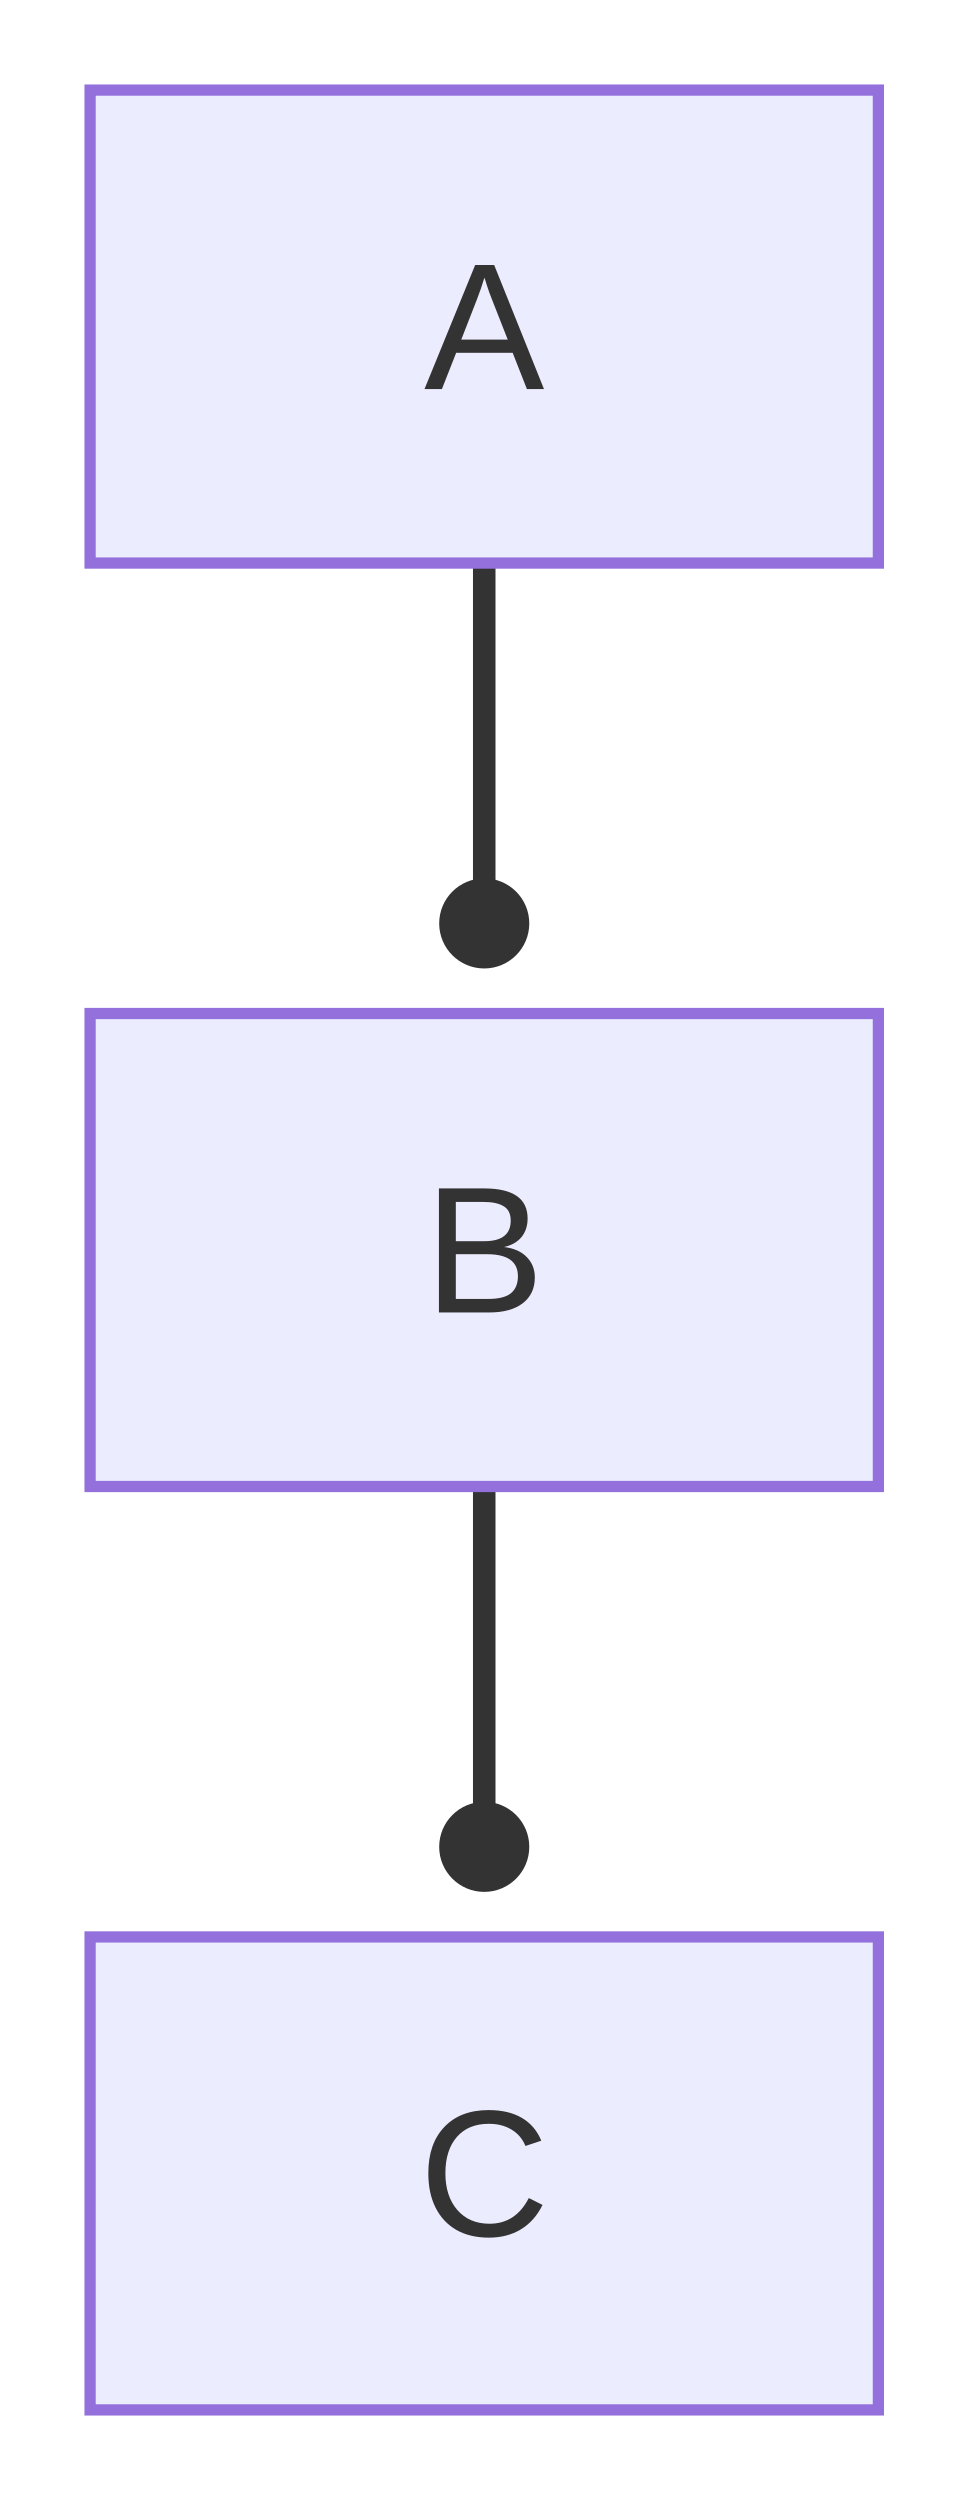
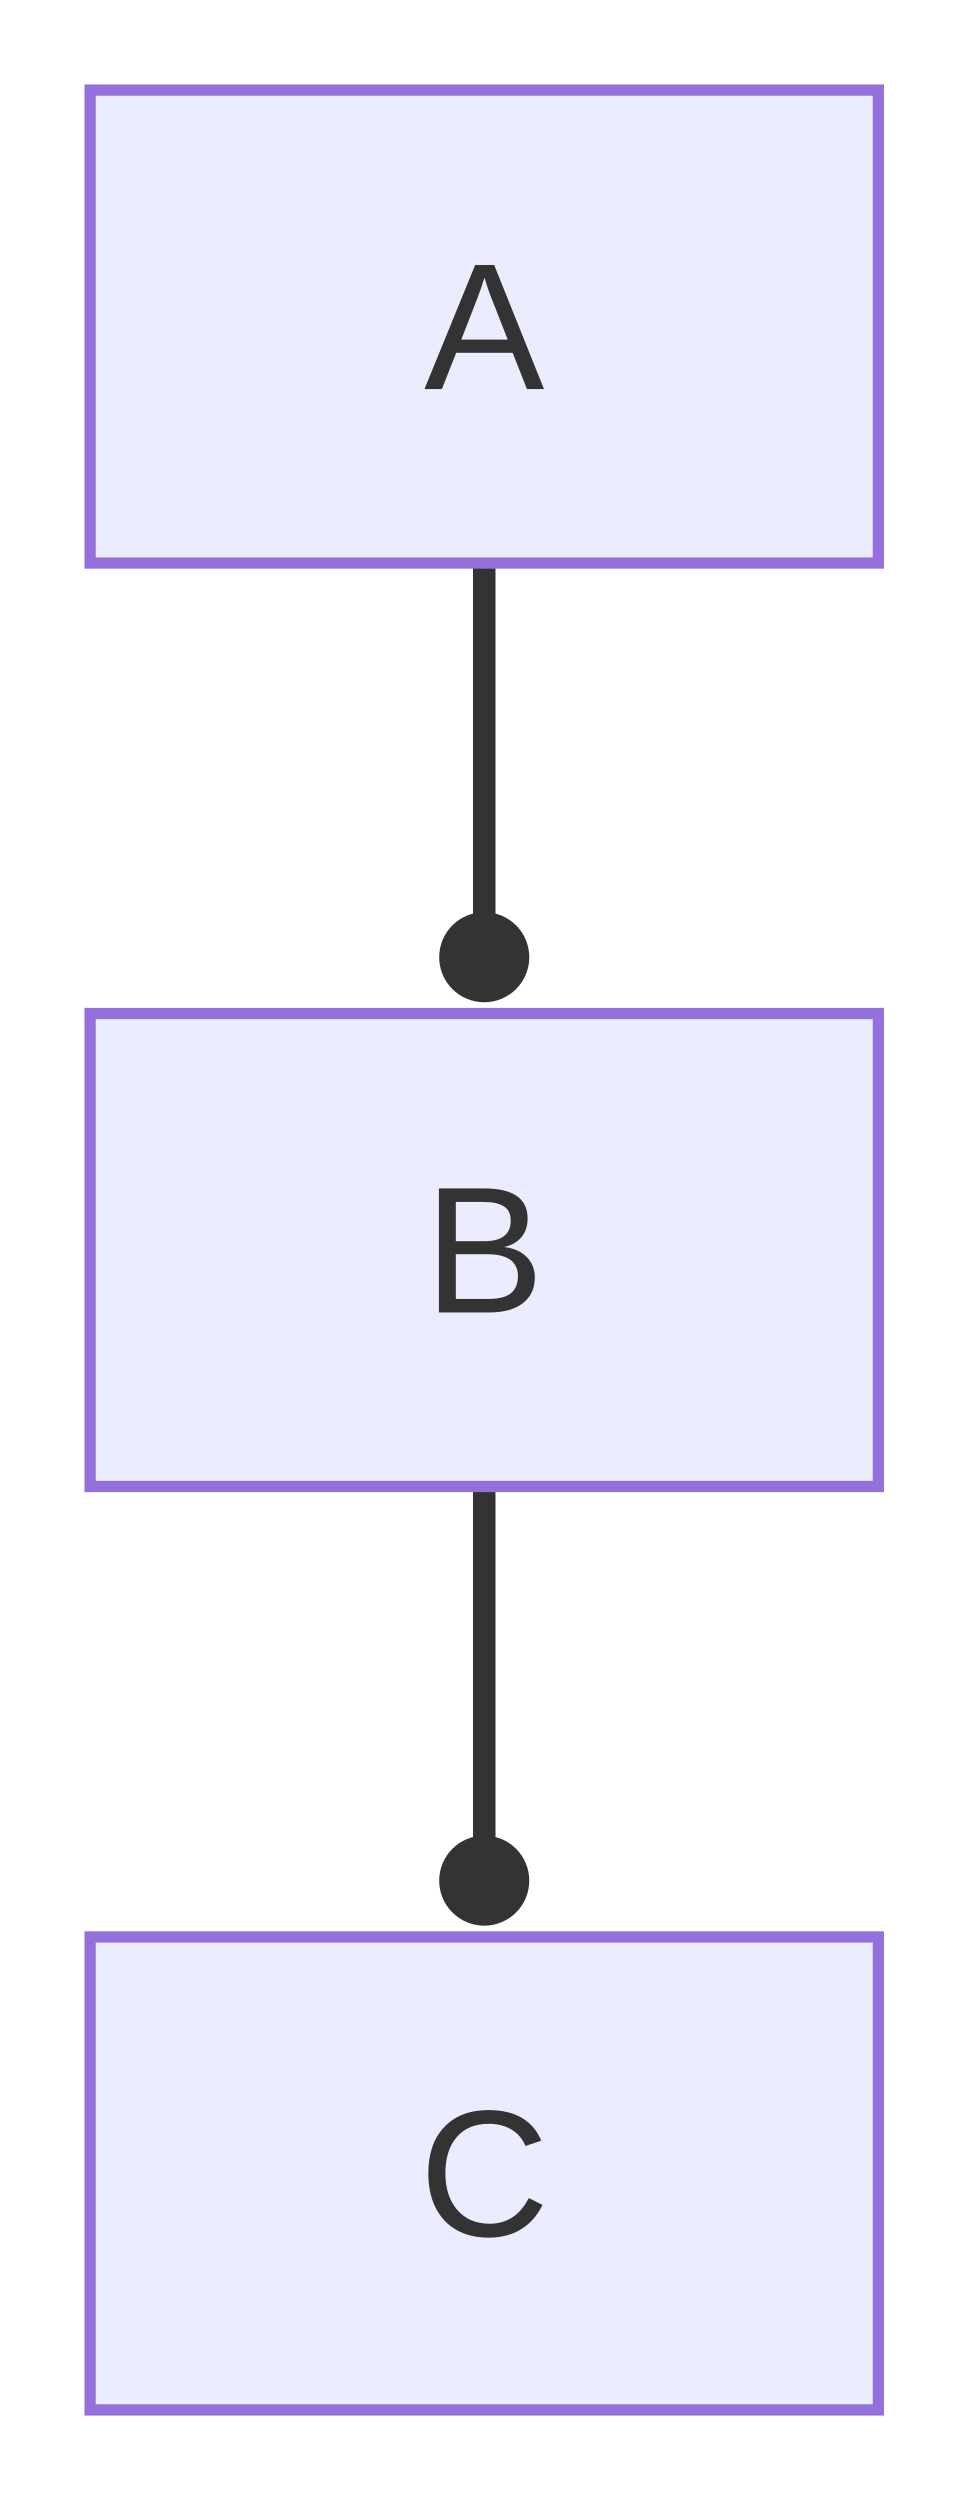
<svg xmlns="http://www.w3.org/2000/svg" viewBox="-8.0 -8.0 86 222" width="86" height="222" style="background-color: white">
  <defs>
    <marker id="arrow" viewBox="0 0 10 10" markerWidth="8" markerHeight="8" refX="0" refY="5" orient="auto" markerUnits="userSpaceOnUse">
      <path d="M 0 0 L 10 5 L 0 10 z" fill="#333333" />
    </marker>
    <marker id="circle-end" viewBox="0 0 10 10" markerWidth="8" markerHeight="8" refX="5" refY="5" orient="auto" markerUnits="userSpaceOnUse">
      <circle cx="5" cy="5" r="5" fill="#333333" />
    </marker>
    <marker id="cross-end" viewBox="0 0 11 11" markerWidth="8" markerHeight="8" refX="5.5" refY="5.5" orient="auto" markerUnits="userSpaceOnUse">
      <path d="M 1,1 l 9,9 M 10,1 l -9,9" stroke="#333333" stroke-width="2" />
    </marker>
    <marker id="arrow-reverse" viewBox="0 0 10 10" markerWidth="8" markerHeight="8" refX="0" refY="5" orient="auto-start-reverse" markerUnits="userSpaceOnUse">
      <path d="M 0 0 L 10 5 L 0 10 z" fill="#333333" />
    </marker>
  </defs>
  <style>.node rect, .node polygon, .node circle, .node &gt; path, .node line { fill: #ECECFF; stroke: #9370DB; stroke-width: 1; }
.node text { fill: #333333; font-family: "trebuchet ms", verdana, arial, sans-serif, "Apple Color Emoji", "Segoe UI Emoji", "Noto Color Emoji", "Twemoji Mozilla"; font-size: 16px; }
.edge path { fill: none; stroke: #333333; }
.edge text { fill: #333333; font-family: "trebuchet ms", verdana, arial, sans-serif, "Apple Color Emoji", "Segoe UI Emoji", "Noto Color Emoji", "Twemoji Mozilla"; font-size: 12px; }
.subgraph rect { fill: #ffffde; stroke: #aaaa33; stroke-width: 1; opacity: 0.5; }
.subgraph text { fill: #333333; font-family: "trebuchet ms", verdana, arial, sans-serif, "Apple Color Emoji", "Segoe UI Emoji", "Noto Color Emoji", "Twemoji Mozilla"; font-size: 12px; font-weight: bold; }
</style>
  <g class="edge" data-edge-source="A" data-edge-target="B">
-     <path d="M35.0,42.0 L35.0,74.0" stroke-width="2" marker-end="url(#circle-end)" />
+     <path d="M35.0,42.0 L35.0,77.0" stroke-width="2" marker-end="url(#circle-end)" />
  </g>
  <g class="edge" data-edge-source="B" data-edge-target="C">
-     <path d="M35.0,124.0 L35.0,156.0" stroke-width="2" marker-end="url(#circle-end)" />
+     <path d="M35.0,124.0 L35.0,159.0" stroke-width="2" marker-end="url(#circle-end)" />
  </g>
  <g class="node" data-node-id="A">
    <rect x="0.0" y="0.0" width="70.0" height="42.0" />
    <text text-anchor="middle" dominant-baseline="central" font-family="&quot;trebuchet ms&quot;, verdana, arial, sans-serif, &quot;Apple Color Emoji&quot;, &quot;Segoe UI Emoji&quot;, &quot;Noto Color Emoji&quot;, &quot;Twemoji Mozilla&quot;" x="35" y="21">A</text>
  </g>
  <g class="node" data-node-id="B">
    <rect x="0.0" y="82.0" width="70.0" height="42.0" />
    <text text-anchor="middle" dominant-baseline="central" font-family="&quot;trebuchet ms&quot;, verdana, arial, sans-serif, &quot;Apple Color Emoji&quot;, &quot;Segoe UI Emoji&quot;, &quot;Noto Color Emoji&quot;, &quot;Twemoji Mozilla&quot;" x="35" y="103">B</text>
  </g>
  <g class="node" data-node-id="C">
    <rect x="0.0" y="164.0" width="70.0" height="42.0" />
    <text text-anchor="middle" dominant-baseline="central" font-family="&quot;trebuchet ms&quot;, verdana, arial, sans-serif, &quot;Apple Color Emoji&quot;, &quot;Segoe UI Emoji&quot;, &quot;Noto Color Emoji&quot;, &quot;Twemoji Mozilla&quot;" x="35" y="185">C</text>
  </g>
</svg>
